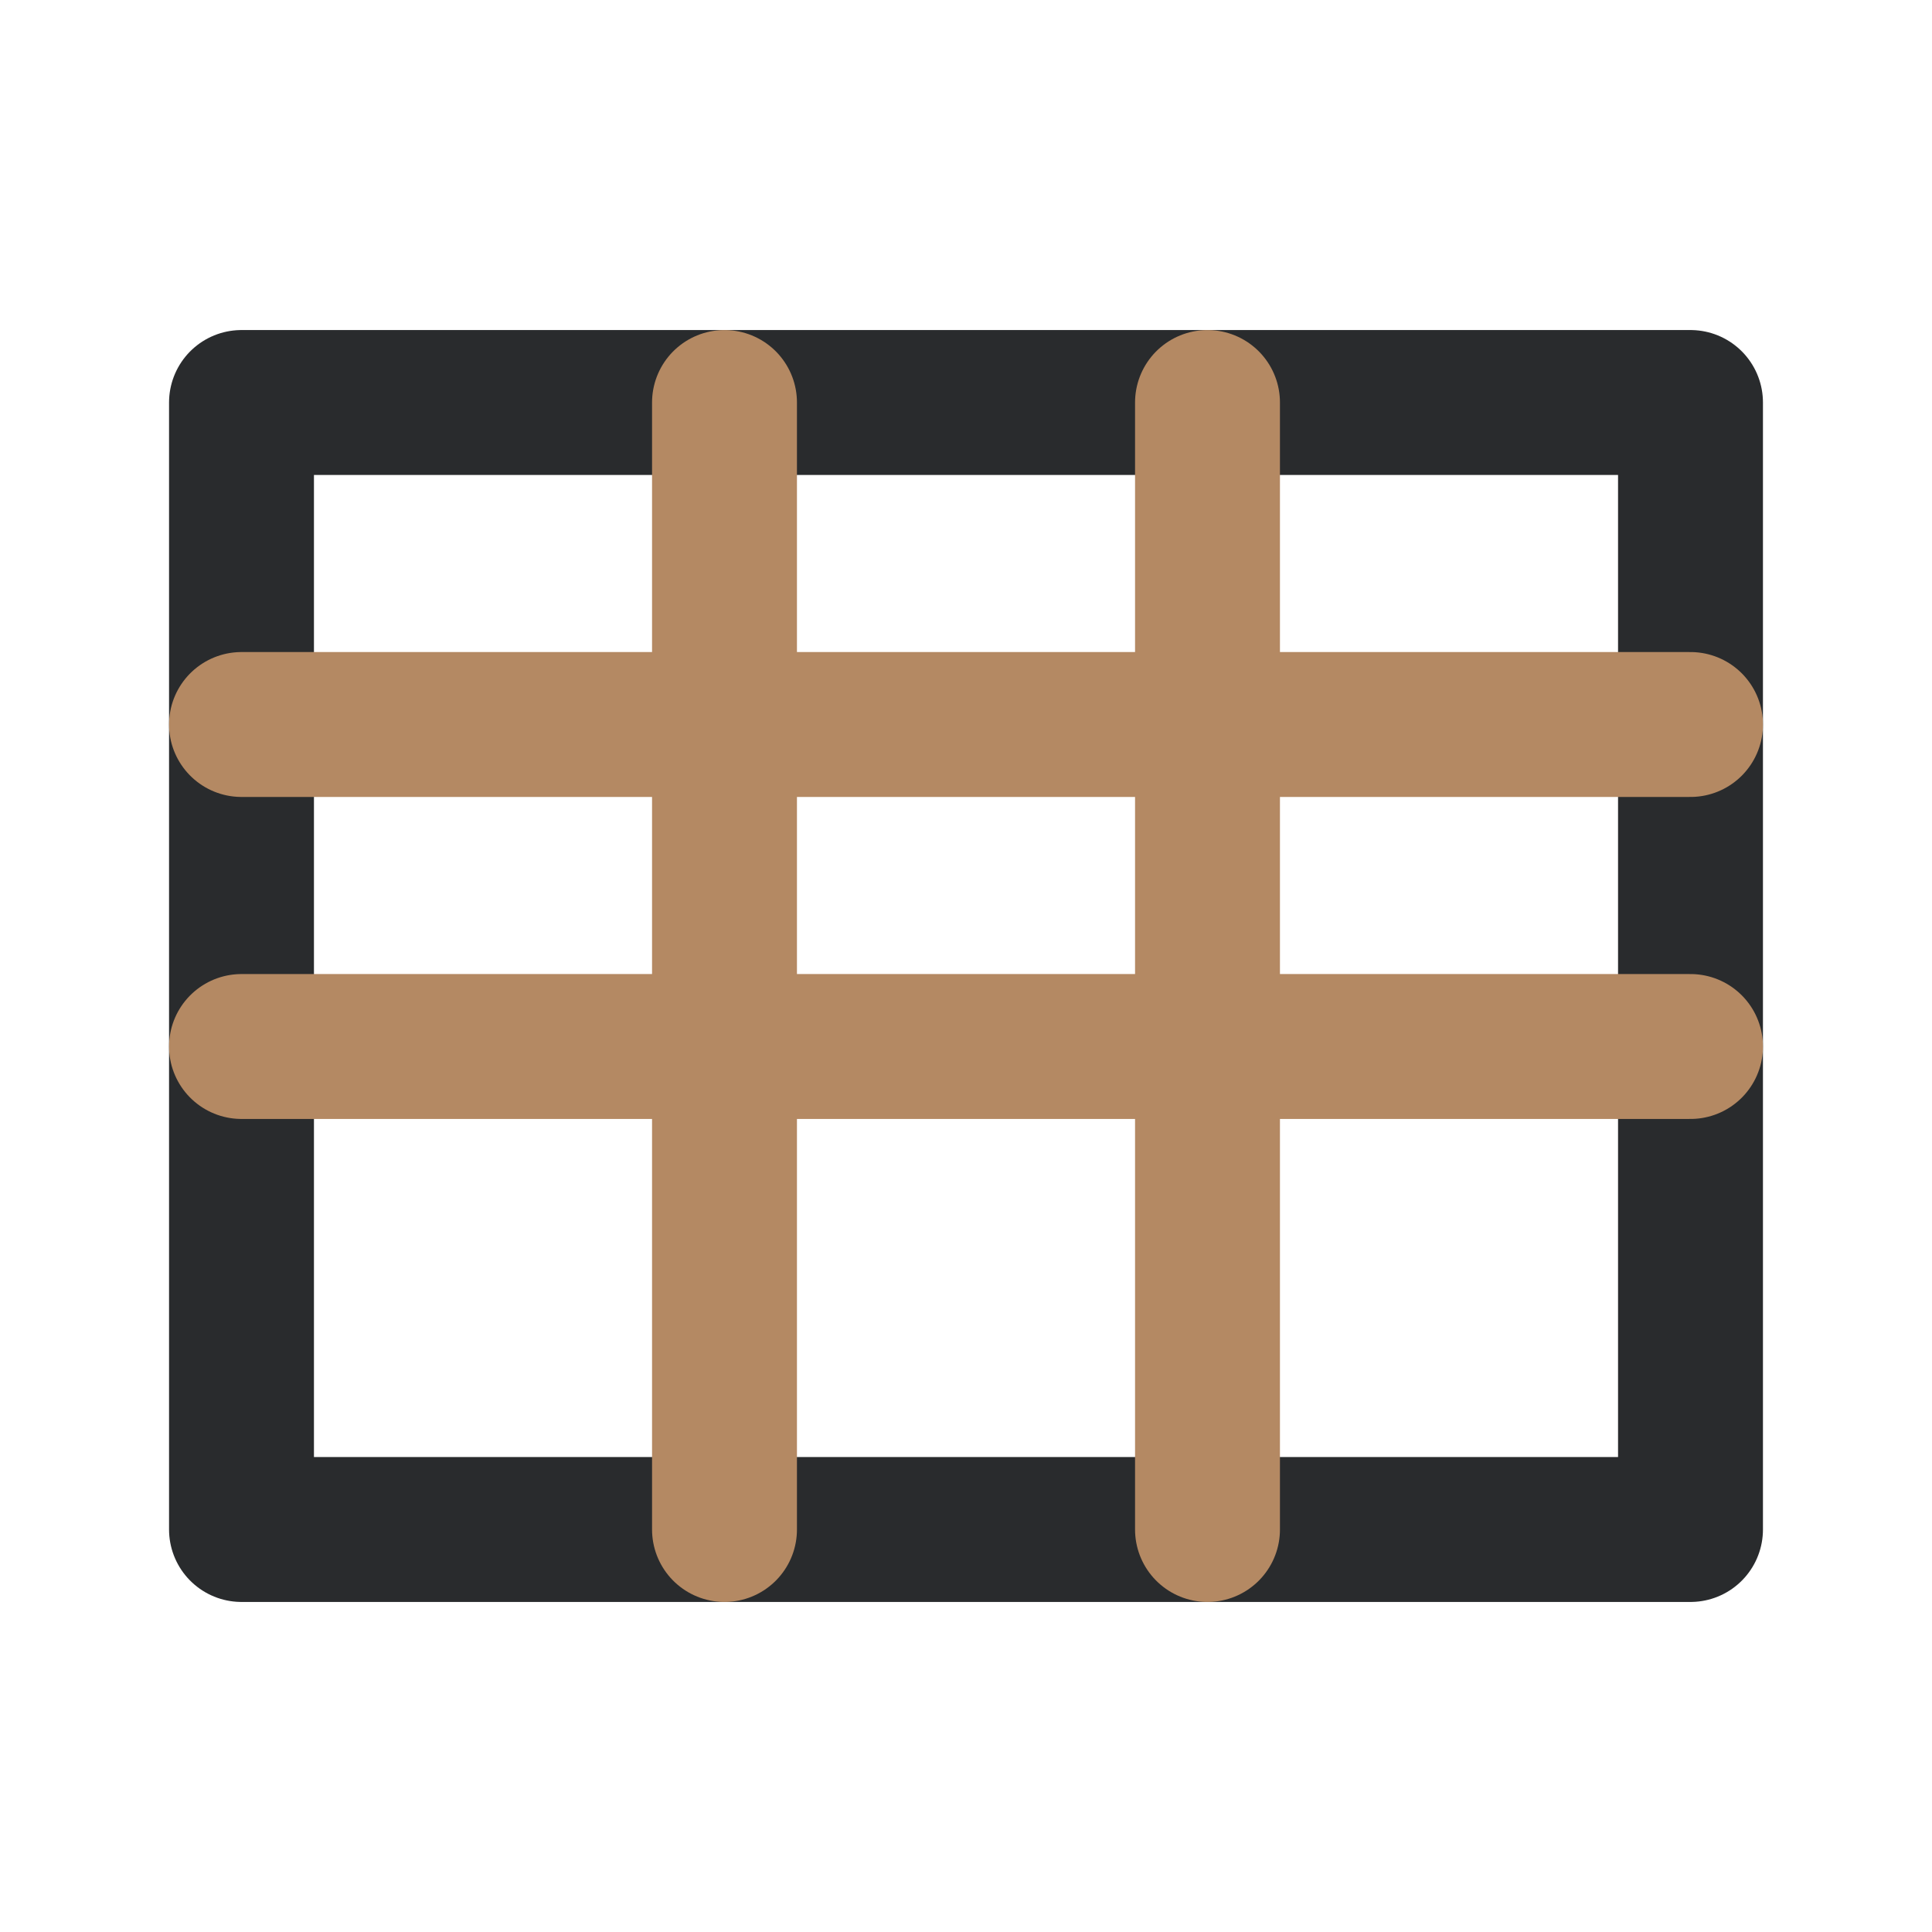
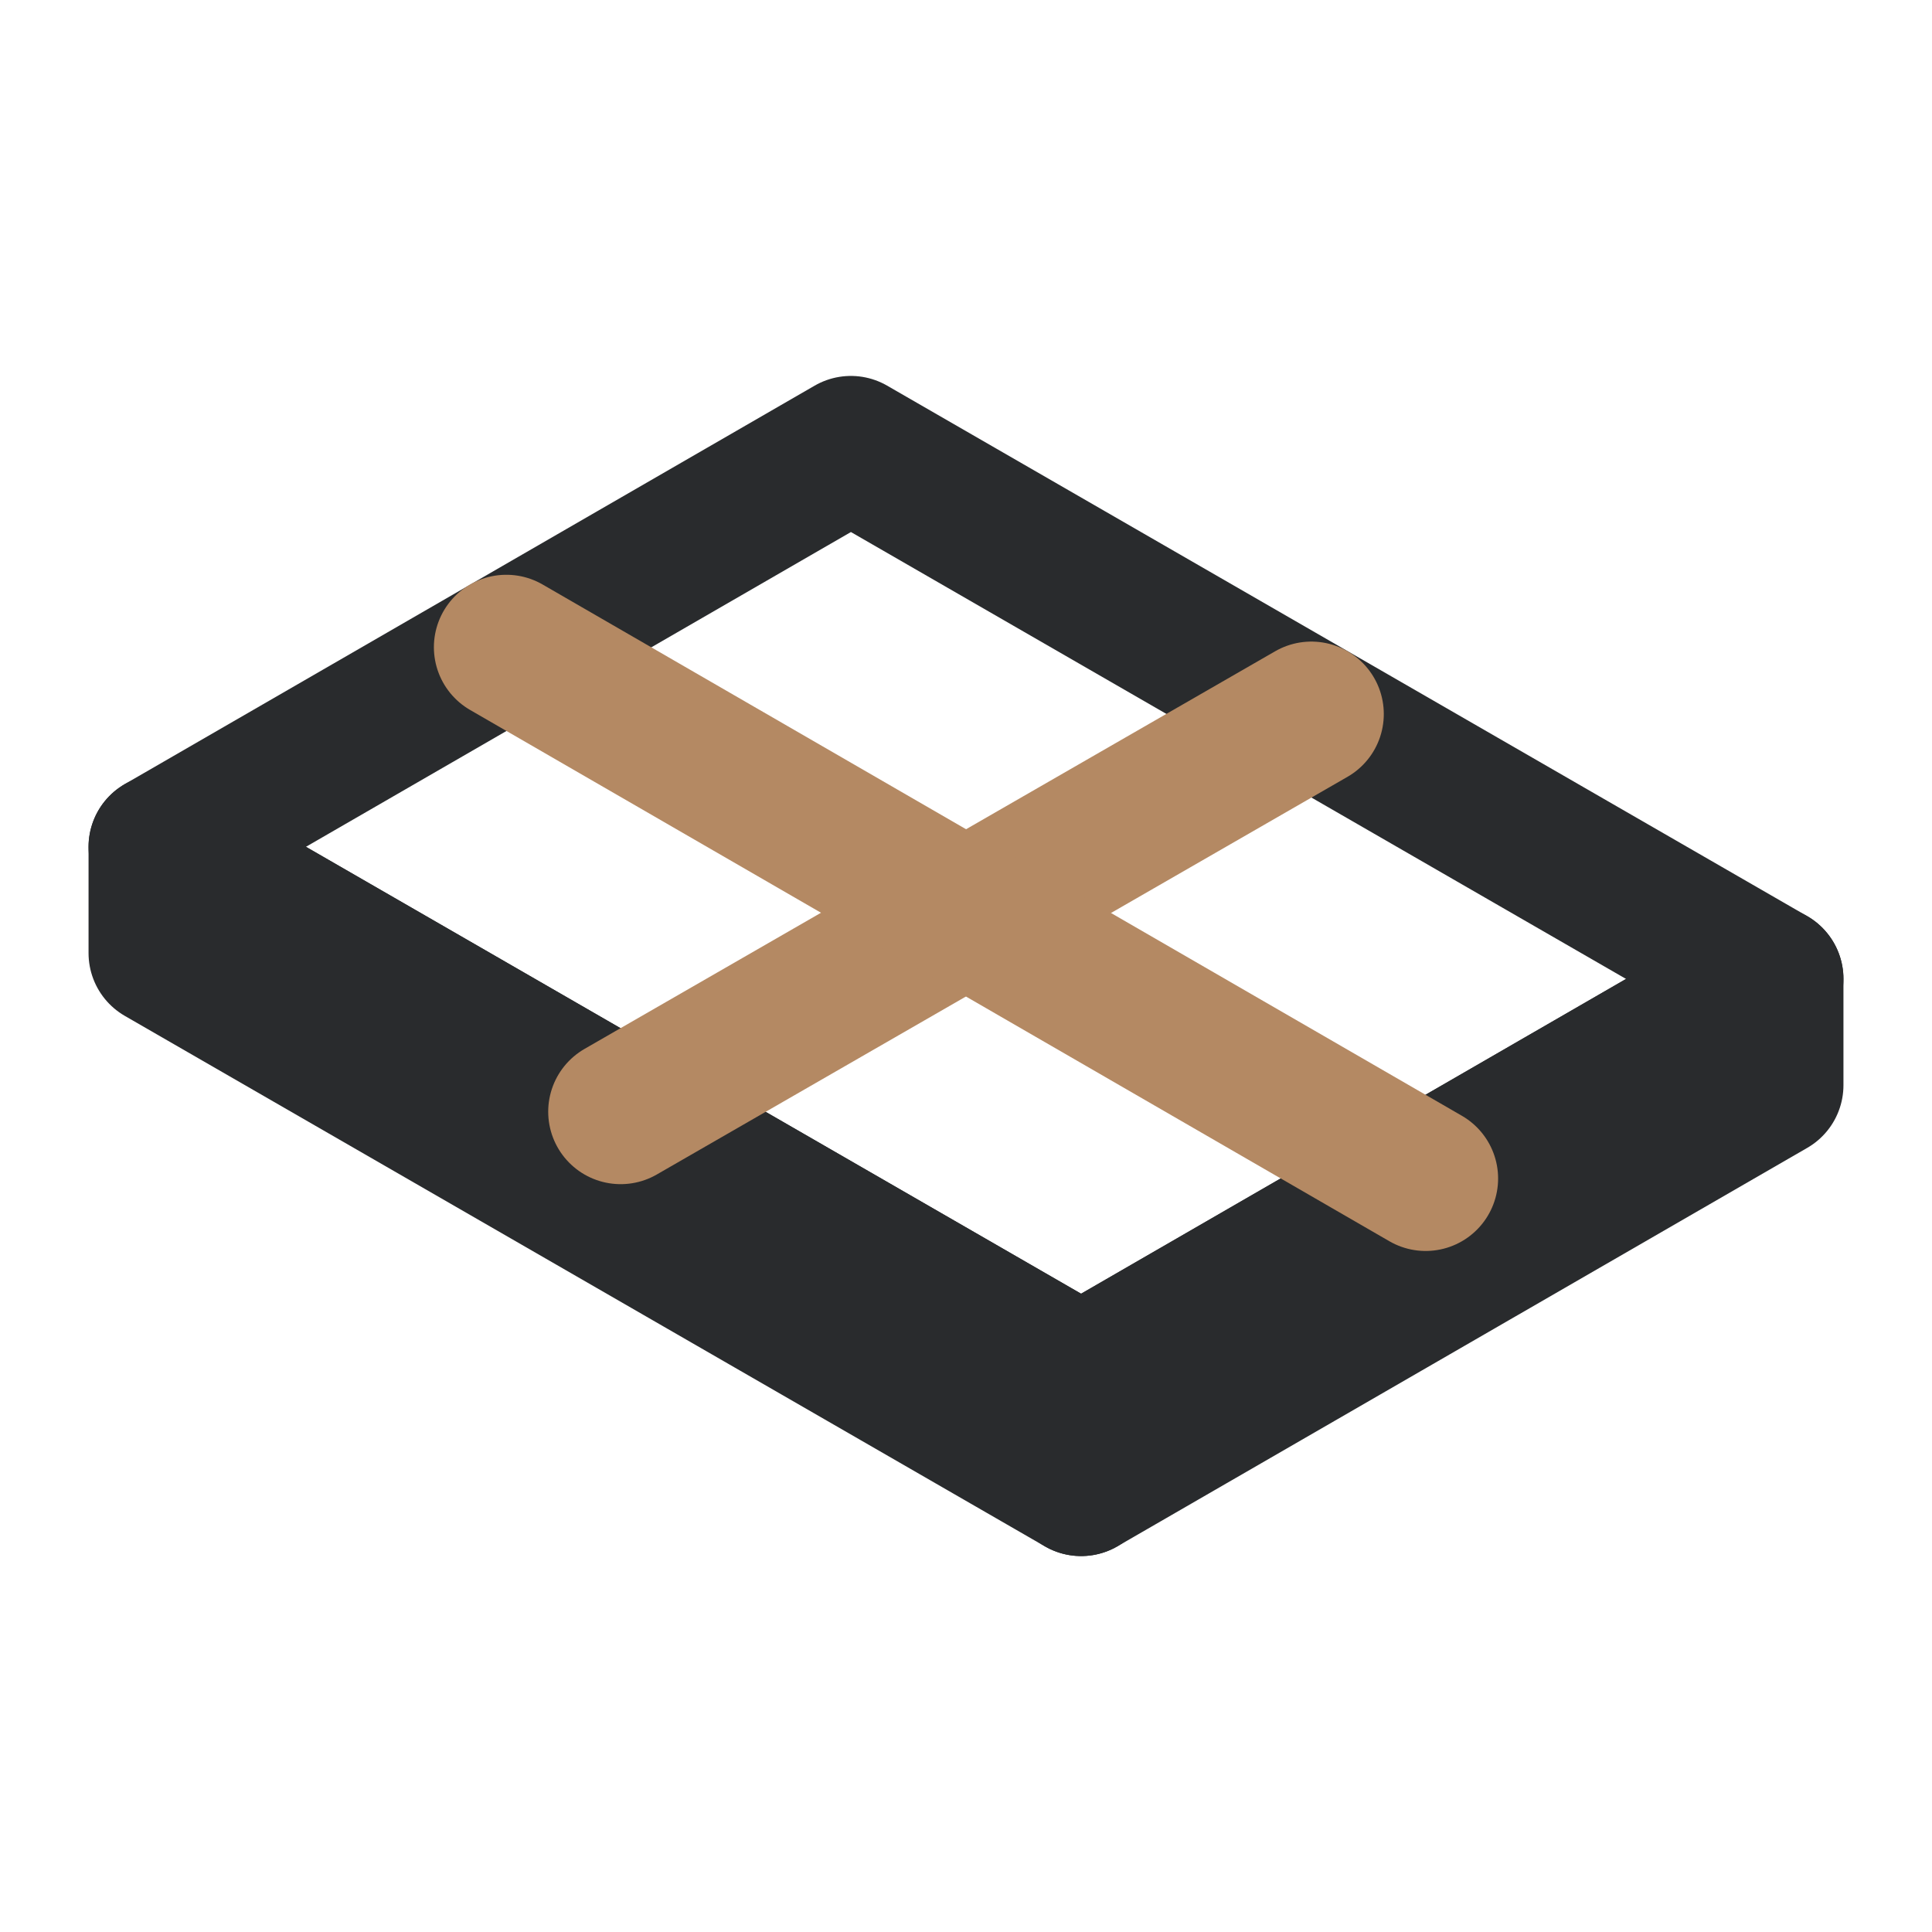
<svg xmlns="http://www.w3.org/2000/svg" width="24" height="24" viewBox="0 0 24 24" fill="none" role="img" aria-labelledby="t">
  <g stroke="#292B2D" stroke-width="1.8" stroke-linecap="round" stroke-linejoin="round">
-     <path d="M3 5h18v14H3z" />
+     <path d="M10.57 5.57 L22.0 12.16 L13.43 17.11 L2.0 10.52 Z" fill="none" />
+     <path d="M22.0 13.48 L13.43 18.43 L13.43 17.11 L22.0 12.16 Z" fill="none" />
+     <path d="M2.0 11.84 L13.43 18.43 L13.43 17.11 L2.0 10.52 Z" fill="none" />
  </g>
  <g stroke="#B48963" stroke-width="1.8" stroke-linecap="round" stroke-linejoin="round">
-     <path d="M9 5v14M15 5v14M3 9h18M3 13h18" />
+     <path d="M16.29 8.87 L7.71 13.81" fill="none" />
+     <path d="M6.29 8.04 L17.71 14.64" fill="none" />
  </g>
</svg>
